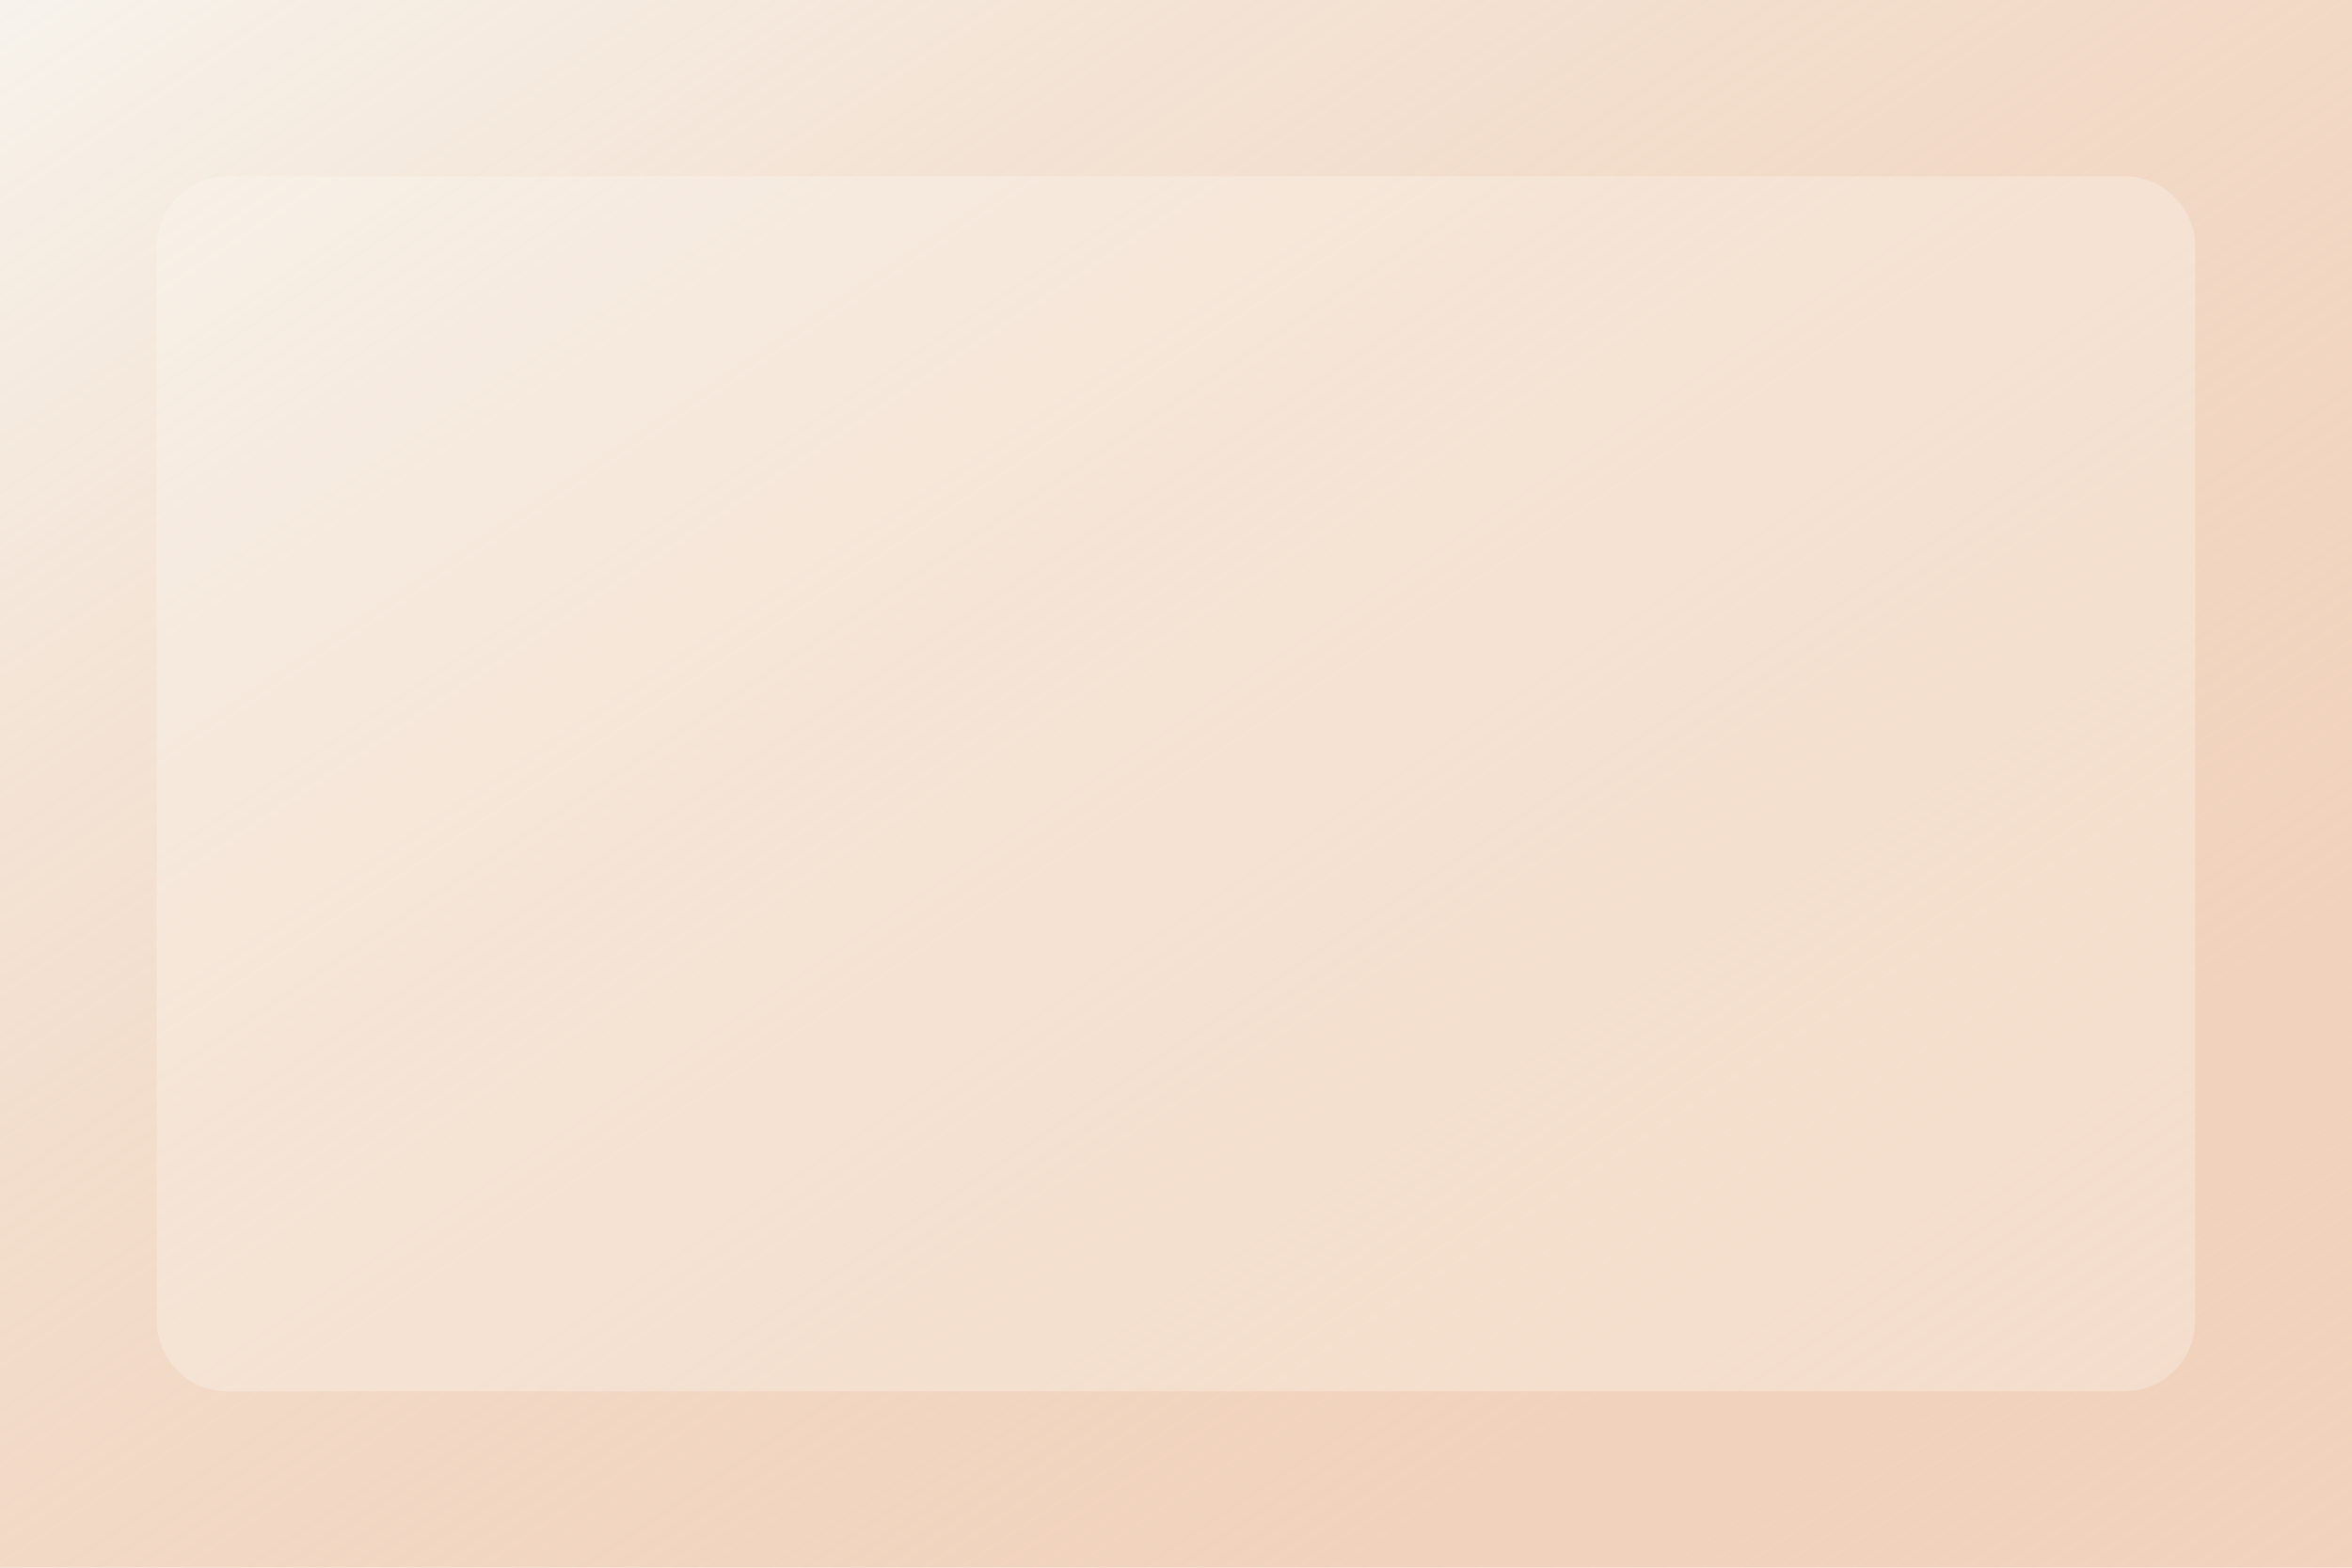
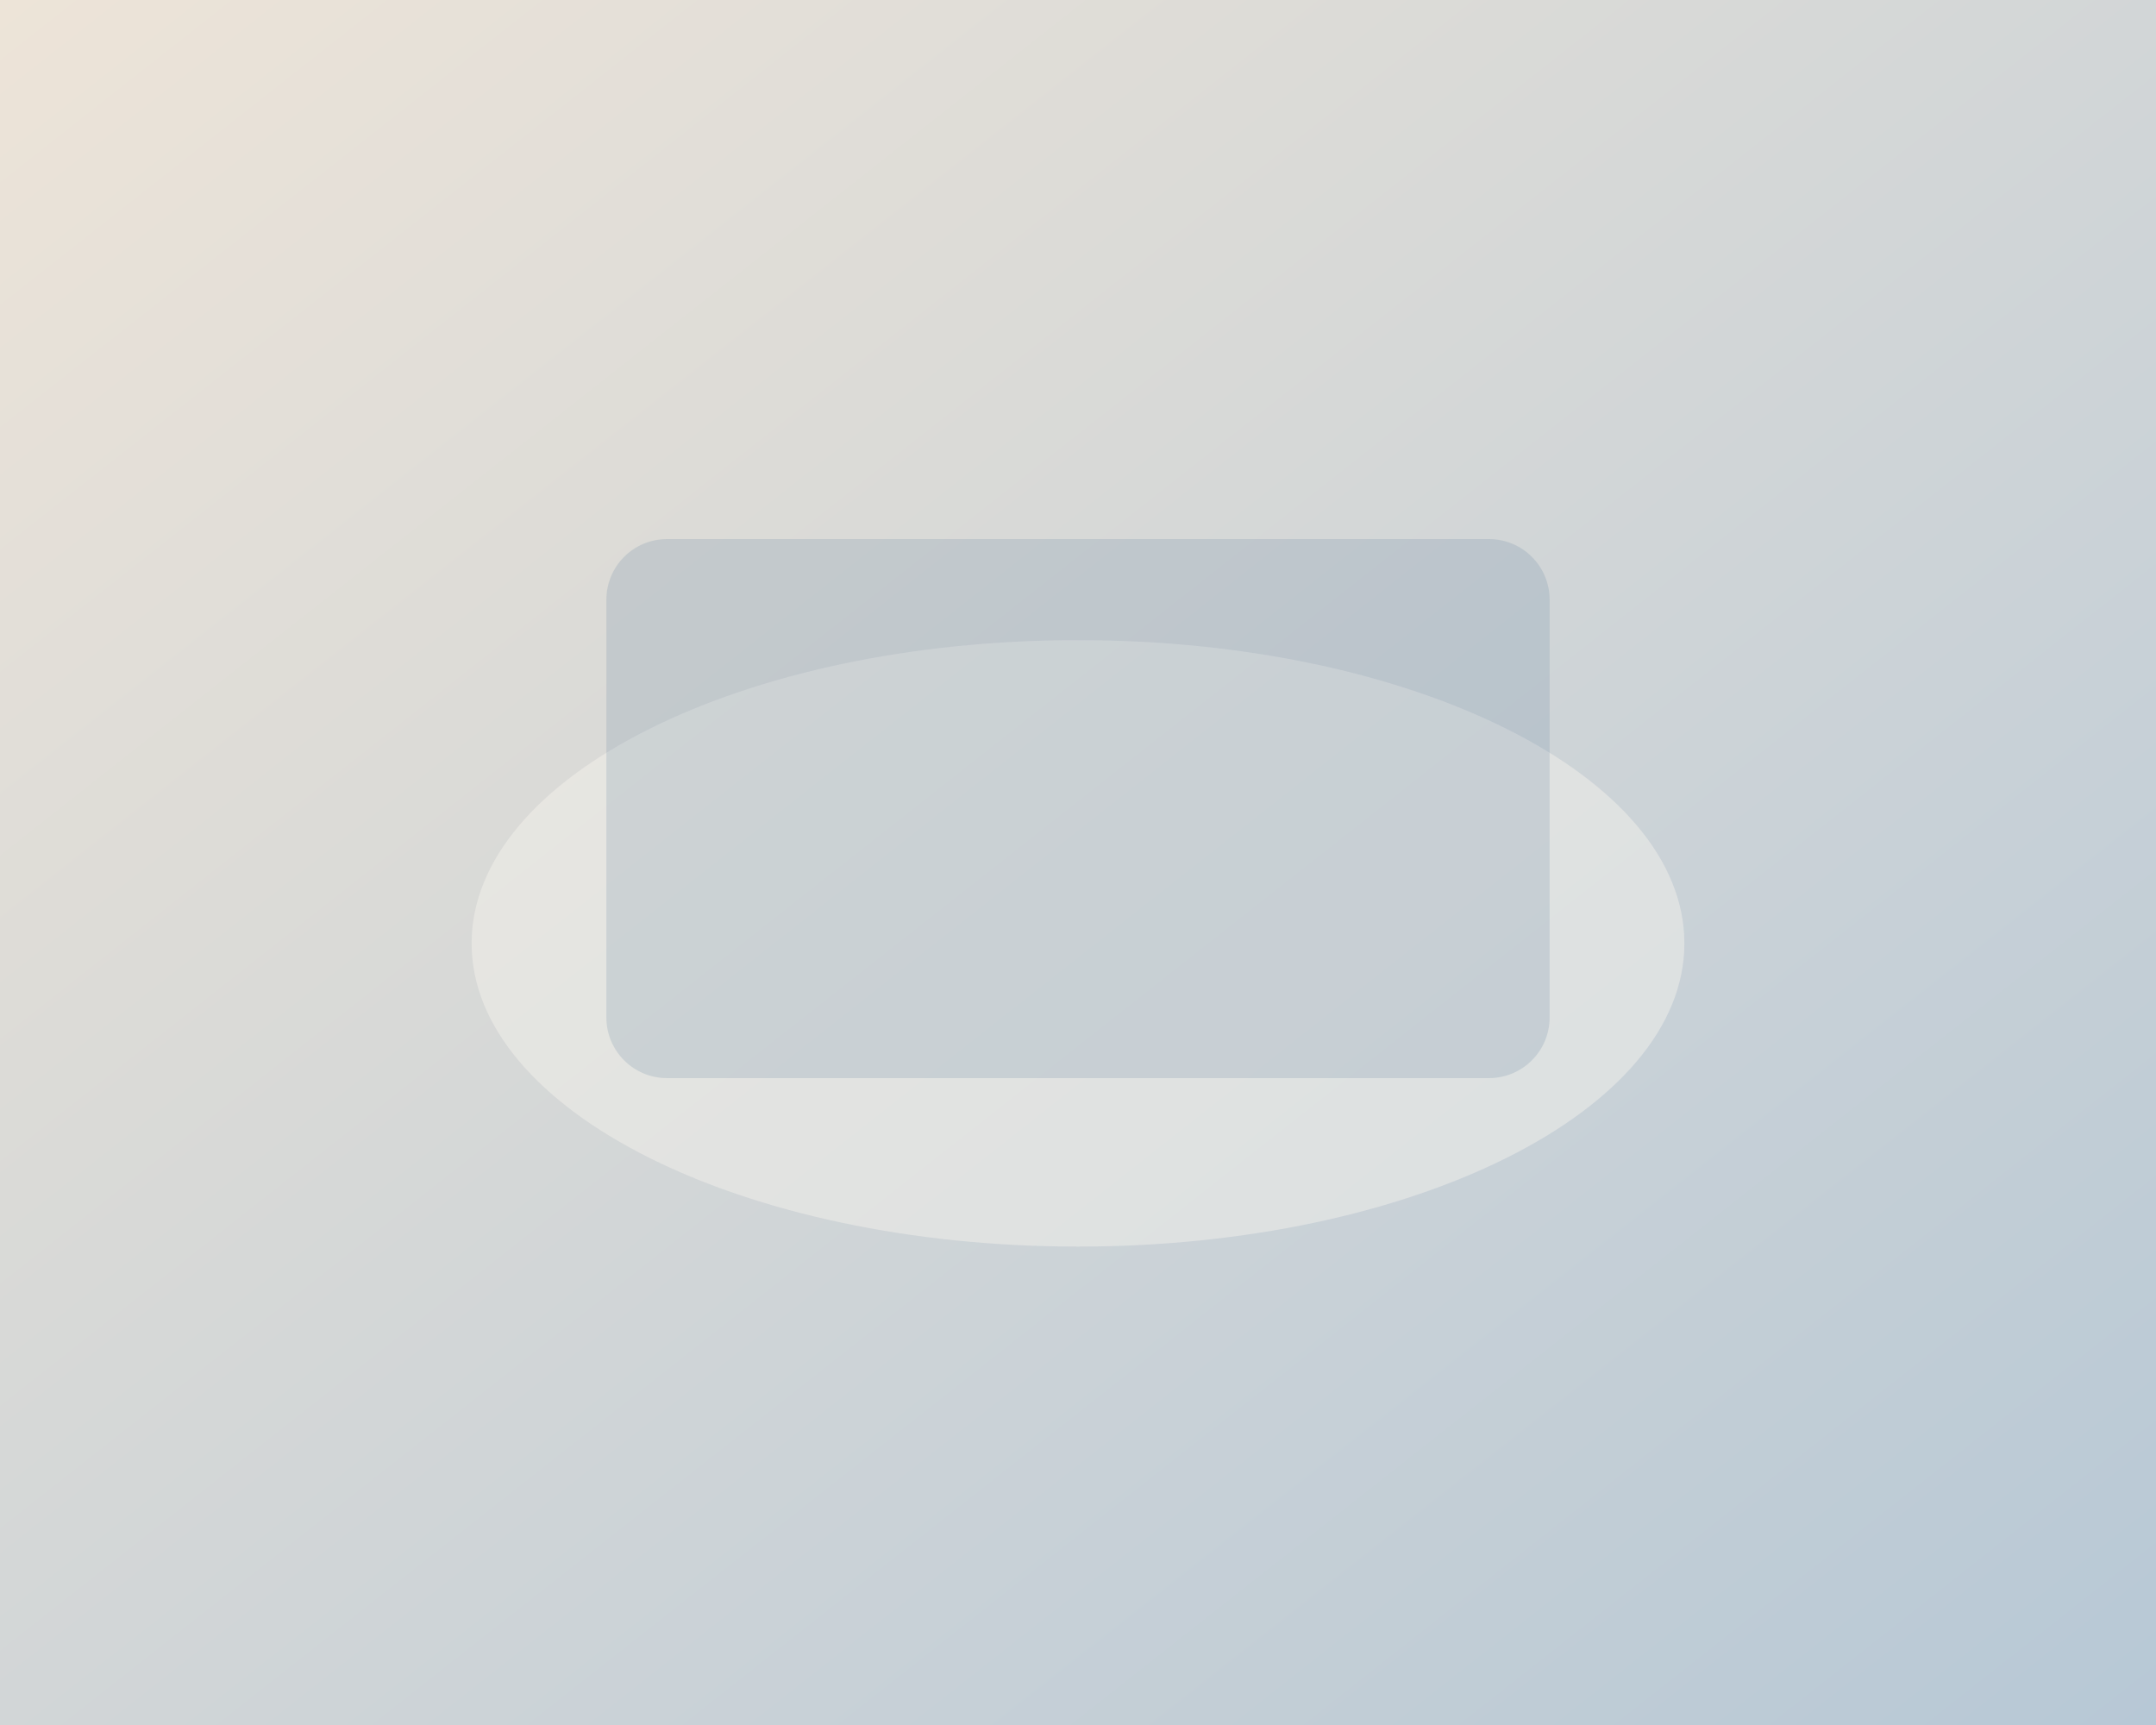
- <svg xmlns="http://www.w3.org/2000/svg" width="1200" height="800" viewBox="0 0 1200 800">
+ <svg xmlns="http://www.w3.org/2000/svg" width="640" height="512" viewBox="0 0 640 512">
  <defs>
-     <linearGradient id="g3" x1="0" y1="0" x2="1" y2="1">
-       <stop offset="0%" stop-color="#F7F3EC" />
-       <stop offset="100%" stop-color="#E4A67A" stop-opacity="0.5" />
+     <linearGradient id="t" x1="0" y1="0" x2="1" y2="1">
+       <stop offset="0%" stop-color="#EDE4D8" />
+       <stop offset="100%" stop-color="#B7C8D6" />
    </linearGradient>
  </defs>
-   <rect width="1200" height="800" fill="url(#g3)" />
-   <rect x="80" y="90" width="1040" height="620" rx="36" fill="#FBF8F3" opacity="0.3" />
+   <rect width="640" height="512" fill="url(#t)" />
+   <ellipse cx="320" cy="280" rx="180" ry="90" fill="#F7F3EE" opacity="0.45" />
+   <rect x="180" y="160" width="280" height="160" rx="18" fill="#5B7C99" opacity="0.18" />
</svg>
